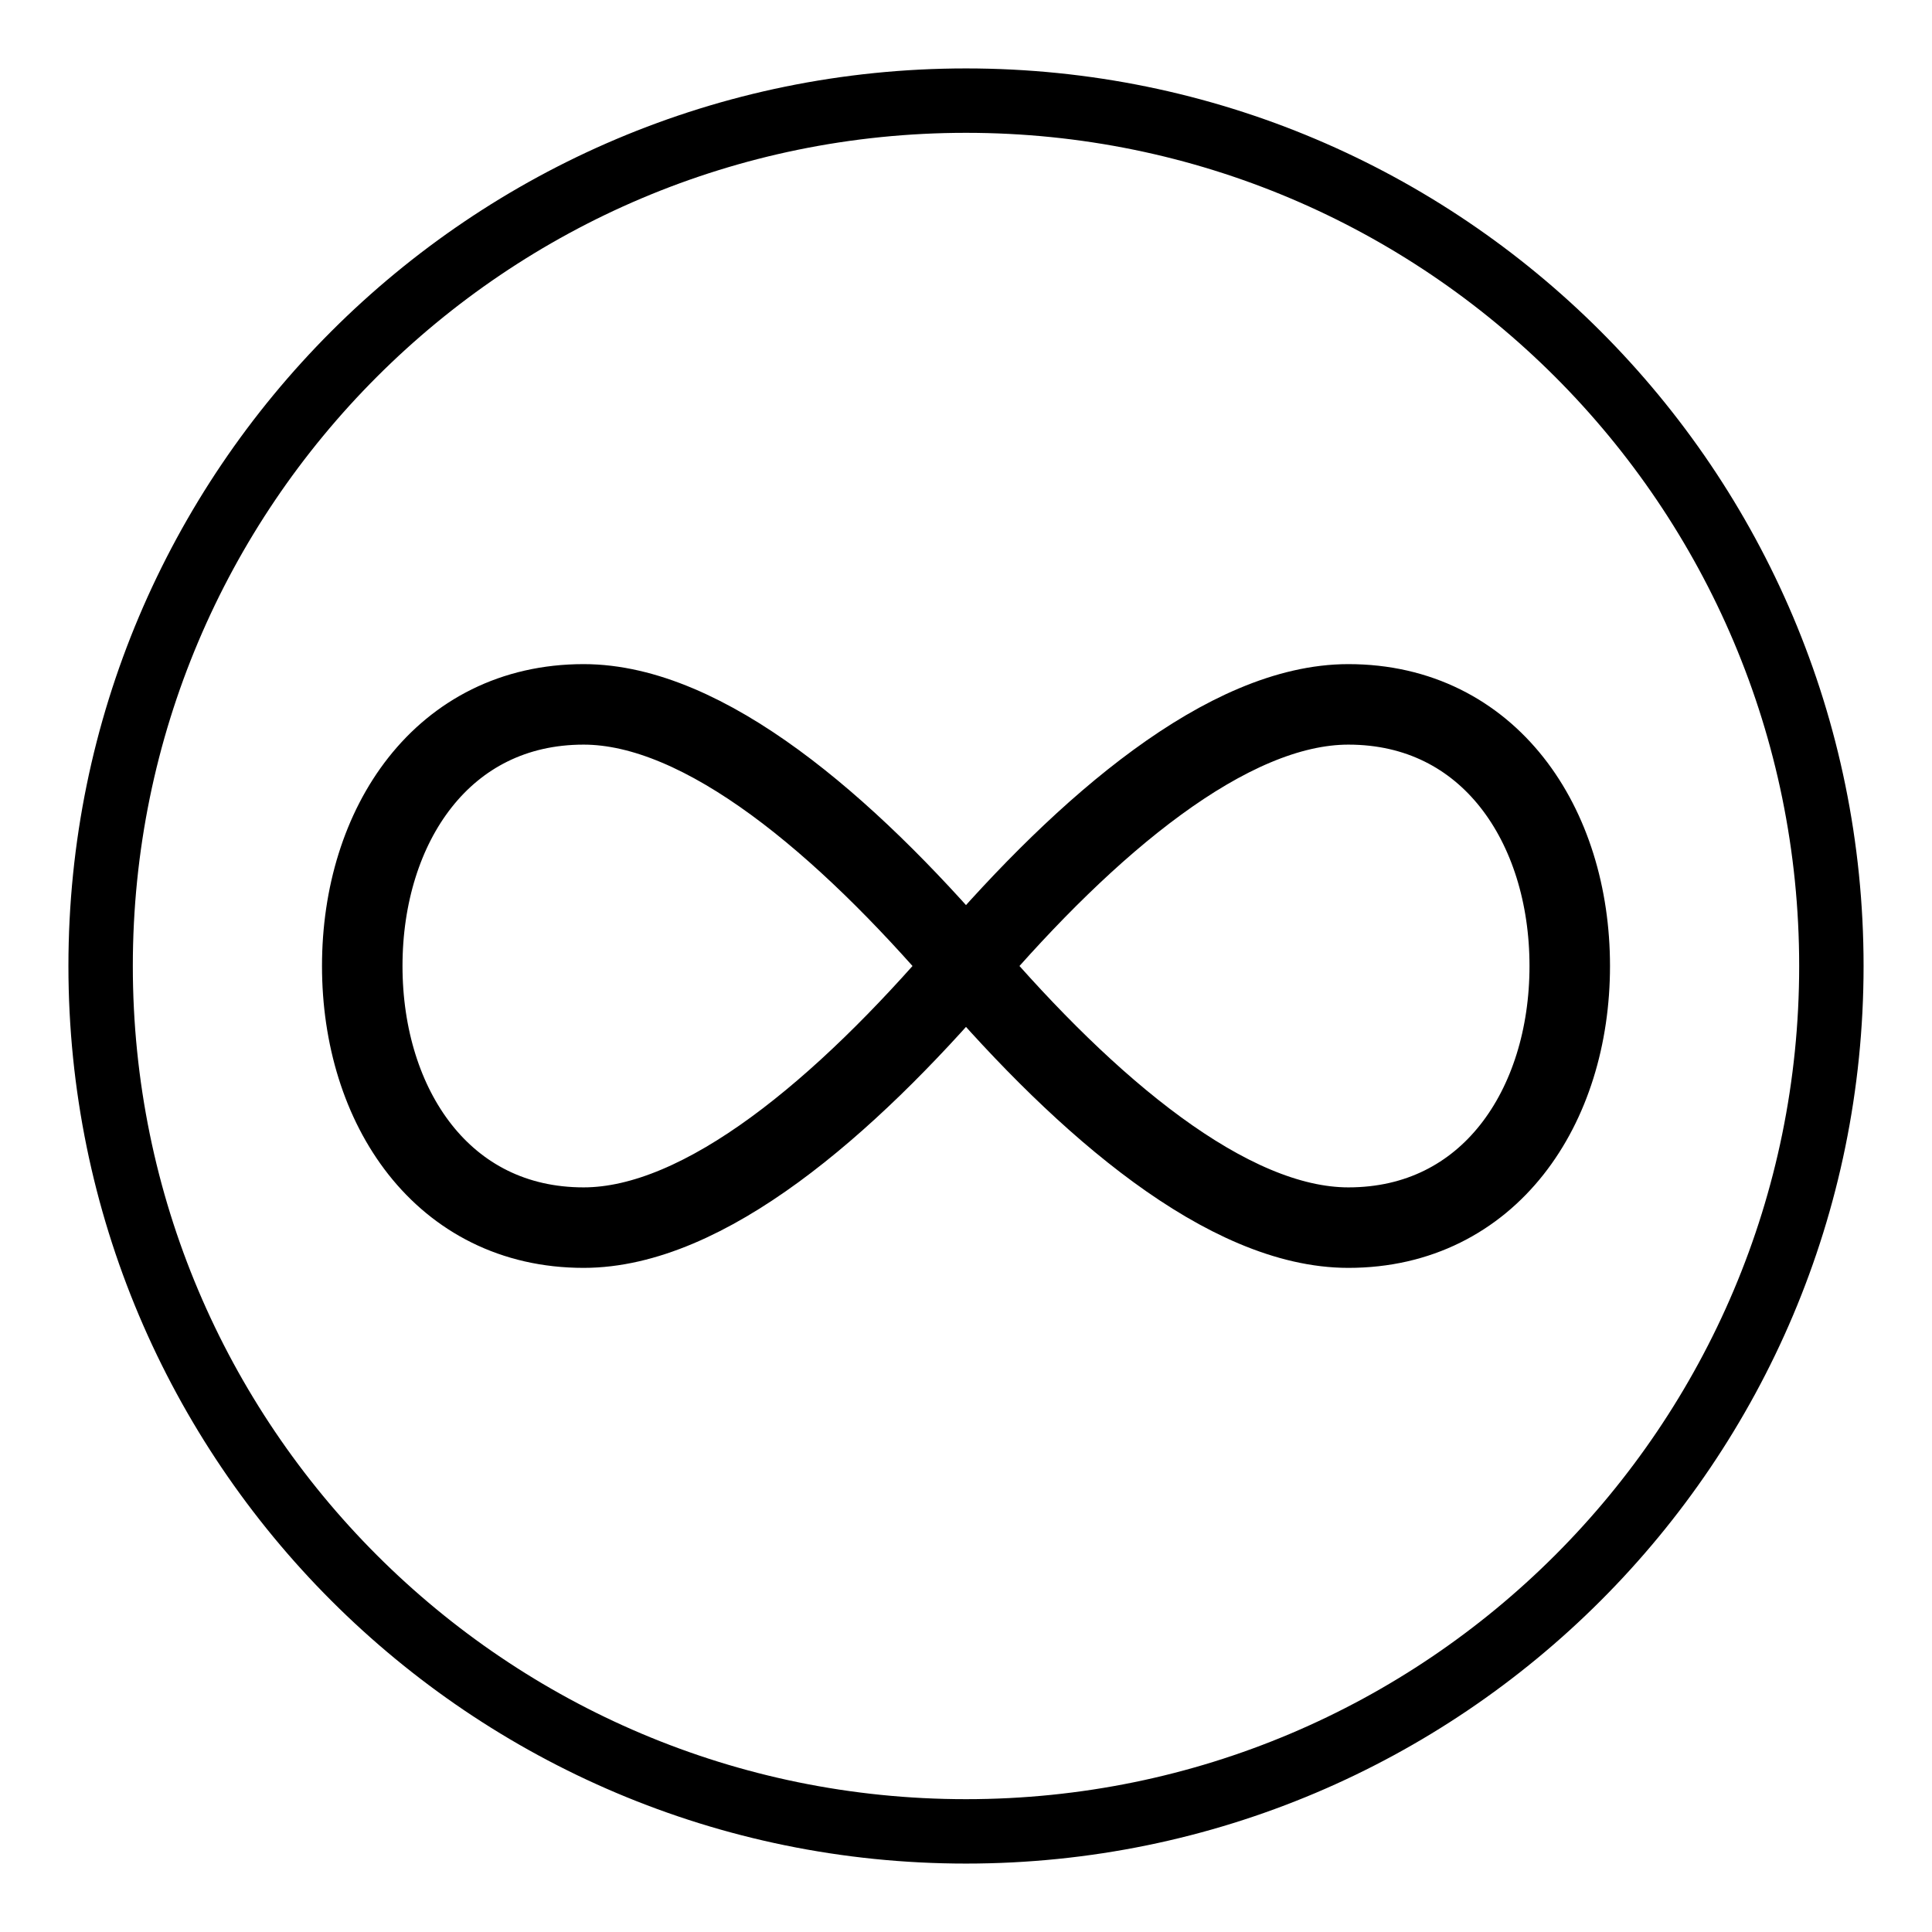
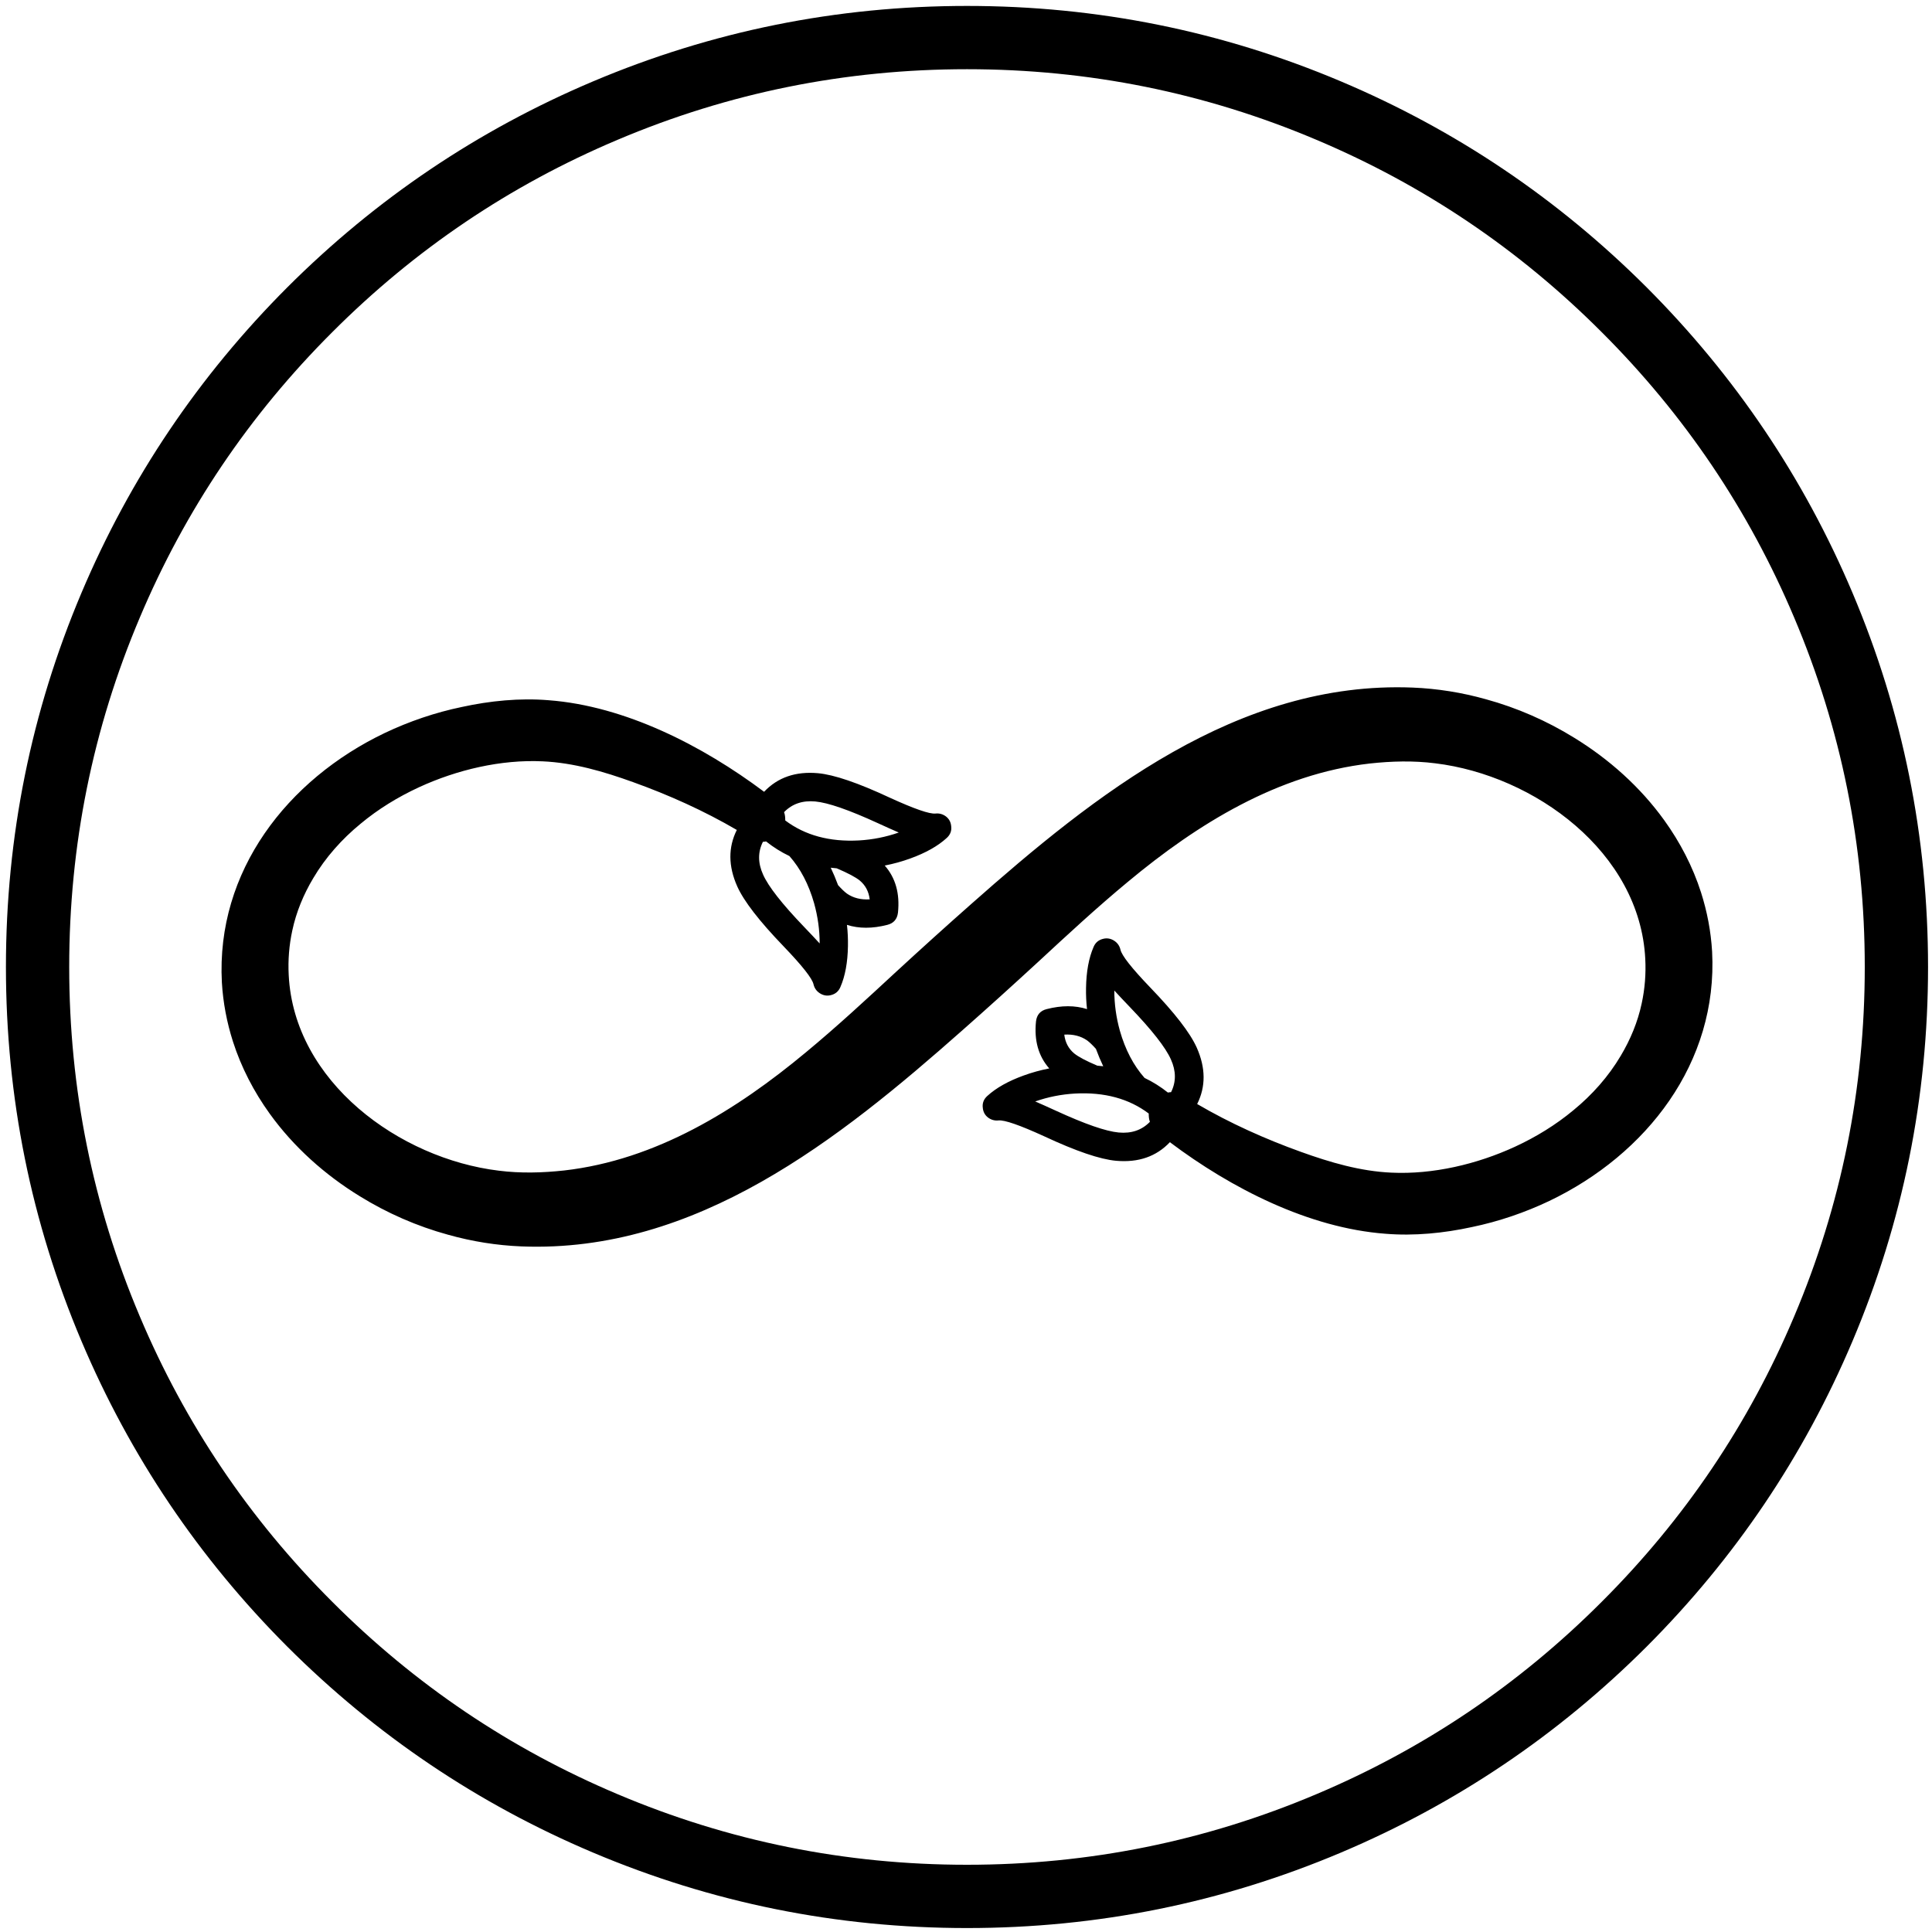
- <svg xmlns="http://www.w3.org/2000/svg" viewBox="0 0 48 48" fill="none" stroke="currentColor" stroke-linecap="round" stroke-linejoin="round">
-   <circle cx="24" cy="24" r="21.5" stroke-width="1.6" />
-   <path stroke-width="2" d="M24 24C21 20.5 17.5 17.5 14.5 17.5 11 17.5 9 20.5 9 24s2 6.500 5.500 6.500C17.500 30.500 21 27.500 24 24c3-3.500 6.500-6.500 9.500-6.500C37 17.500 39 20.500 39 24s-2 6.500-5.500 6.500C30.500 30.500 27 27.500 24 24Z" />
+ <svg xmlns="http://www.w3.org/2000/svg" viewBox="11 11 977 977" fill="currentColor">
+   <path d="M986 500Q986 598.9 947.8 689.2Q910.9 776.4 843.7 843.7Q776.4 910.9 689.2 947.8Q598.9 986 500 986Q401.1 986 310.8 947.8Q223.6 910.9 156.3 843.7Q89.1 776.4 52.2 689.2Q14 598.9 14 500Q14 401.1 52.2 310.8Q89.1 223.6 156.3 156.3Q223.6 89.1 310.8 52.2Q401.1 14 500 14Q598.9 14 689.2 52.2Q776.4 89.1 843.7 156.3Q910.9 223.6 947.8 310.8Q986 401.1 986 500ZM954 500Q954 407.6 918.3 323.3Q883.9 241.8 821 179Q758.2 116.1 676.7 81.7Q592.4 46 500 46Q407.6 46 323.3 81.7Q241.8 116.1 179 179Q116.1 241.8 81.7 323.3Q46 407.6 46 500Q46 592.4 81.7 676.7Q116.1 758.2 179 821Q241.8 883.9 323.3 918.3Q407.6 954 500 954Q592.4 954 676.7 918.3Q758.2 883.9 821 821Q883.9 758.2 918.3 676.7Q954 592.4 954 500ZM458.4 448.7Q466.6 458 465.1 472.5Q464.5 477.5 459.7 478.7Q448.4 481.6 439.3 478.7Q439.9 484 439.8 489.4Q439.6 501.8 436 510.1Q434.6 513.5 430.9 514.3Q428.1 514.9 425.6 513.3Q423.1 511.7 422.4 508.8Q421.5 504.4 407.3 489.6Q388.8 470.4 383.8 459.2Q377 443.9 383.6 430.7C367 421 349.2 413 331.1 406.5C316.4 401.2 301.1 396.7 285.4 396C264.3 395 242 400.3 222.9 409.1C212.3 414 202.3 420.1 193.3 427.6C183.9 435.3 175.6 444.6 169.4 455.1C164.5 463.3 160.8 472.2 158.8 481.6C157.2 489 156.6 496.6 157 504.1C159.7 558.1 213 596.9 263.2 603C274.2 604.4 285.3 604.1 296.3 602.9C342.7 597.6 383.4 572.4 418.6 543.1C434.3 530.1 449.3 516.2 464.2 502.4C476.8 490.8 489.4 479.4 502.2 468.1C564.7 412.8 636.9 355.2 725.3 358.7C737.8 359.2 750.3 361.2 762.4 364.6C778.1 368.9 793.2 375.5 807.1 384.1C824.7 394.9 840.5 409 852.6 425.8C860.6 436.9 867 449.2 871.2 462.3C874.3 472 876.2 482 876.8 492.2C879.8 548.5 843.6 594.8 794.5 618.3C782.1 624.2 768.9 628.7 755.4 631.5C741.2 634.6 726.2 636.1 711.6 634.9C672.9 632 633.7 612 602.6 588.6Q592.3 599.5 575.4 598Q563.2 596.9 539 585.6Q520.4 577.1 515.9 577.6Q513 577.9 510.6 576.1Q508.3 574.3 508 571.3Q507.5 567.7 510.3 565.2Q517 559.1 528.6 554.9Q534.9 552.6 541.6 551.3Q533.4 542 534.9 527.5Q535.5 522.5 540.3 521.3Q551.6 518.4 560.7 521.3Q560.1 516 560.2 510.6Q560.4 498.2 564 489.9Q565.4 486.5 569.1 485.7Q571.9 485.1 574.4 486.7Q576.9 488.3 577.6 491.2Q578.5 495.6 592.7 510.4Q611.2 529.6 616.2 540.8Q623 556.1 616.4 569.3C633 579 650.8 587 668.9 593.5C683.6 598.8 698.9 603.3 714.6 604C735.7 605 758 599.7 777.1 590.9C787.7 586 797.7 579.9 806.7 572.4C816.1 564.7 824.4 555.4 830.6 544.9C835.5 536.7 839.2 527.8 841.2 518.4C842.8 511 843.4 503.4 843 495.9C840.3 441.9 787 403.1 736.8 397C725.8 395.6 714.7 395.9 703.7 397.1C657.3 402.4 616.6 427.6 581.4 456.9C565.7 469.9 550.7 483.8 535.8 497.6C523.2 509.2 510.6 520.6 497.8 531.9C435.3 587.2 363.1 644.8 274.7 641.3C262.2 640.8 249.7 638.8 237.6 635.4C221.9 631.1 206.8 624.5 192.9 615.9C175.3 605.1 159.5 591 147.4 574.2C139.4 563.1 133 550.8 128.8 537.7C125.7 528 123.8 518 123.2 507.8C120.2 451.5 156.4 405.2 205.5 381.7C217.9 375.8 231.1 371.3 244.6 368.5C258.8 365.4 273.8 363.9 288.4 365.1C327.1 368 366.3 388.1 397.4 411.4Q407.7 400.5 424.6 402Q436.8 403.1 461 414.4Q479.6 422.9 484.1 422.4Q487 422.1 489.4 423.9Q491.7 425.7 492 428.7Q492.5 432.3 489.7 434.8Q483 440.9 471.4 445.1Q465.1 447.4 458.4 448.7ZM408.1 425.9Q423.1 437.2 445.4 436Q455.8 435.4 465.5 432Q461.3 430.2 455 427.3Q433 417.2 423.3 416.3Q413.6 415.4 407.5 421.7C408 423 408.1 424.5 408.1 425.9ZM591.9 574.1Q576.9 562.8 554.6 564Q544.2 564.6 534.5 568Q538.7 569.8 545 572.7Q567 582.8 576.7 583.7Q586.4 584.6 592.5 578.3C592 577 591.9 575.5 591.9 574.1ZM396.8 436.7Q392.9 444.5 396.9 453.3Q400.9 462.3 417.6 479.7Q422.4 484.7 425.5 488.1Q425.5 477.9 422.7 467.8Q418.6 453.4 410.2 443.9Q403.9 440.9 398.4 436.5C397.9 436.6 397.4 436.7 396.8 436.7ZM603.2 563.3Q607.1 555.5 603.1 546.7Q599.1 537.7 582.4 520.3Q577.6 515.3 574.5 511.9Q574.5 522.1 577.3 532.2Q581.4 546.6 589.8 556.1Q596.1 559.1 601.6 563.5C602.1 563.4 602.6 563.3 603.2 563.3ZM568.9 550.2Q566.9 546 565.2 541.4Q562.6 538.5 560.7 537.1Q555.9 533.8 549.2 534.2Q549.9 540.1 554.2 543.7Q557.4 546.3 565.9 549.9Q567.4 550 568.9 550.2ZM431.1 449.8Q433.1 454 434.8 458.6Q437.4 461.5 439.3 462.9Q444.1 466.2 450.8 465.8Q450.1 459.9 445.8 456.3Q442.6 453.7 434.1 450.1Q432.6 450 431.1 449.8Z" />
</svg>
